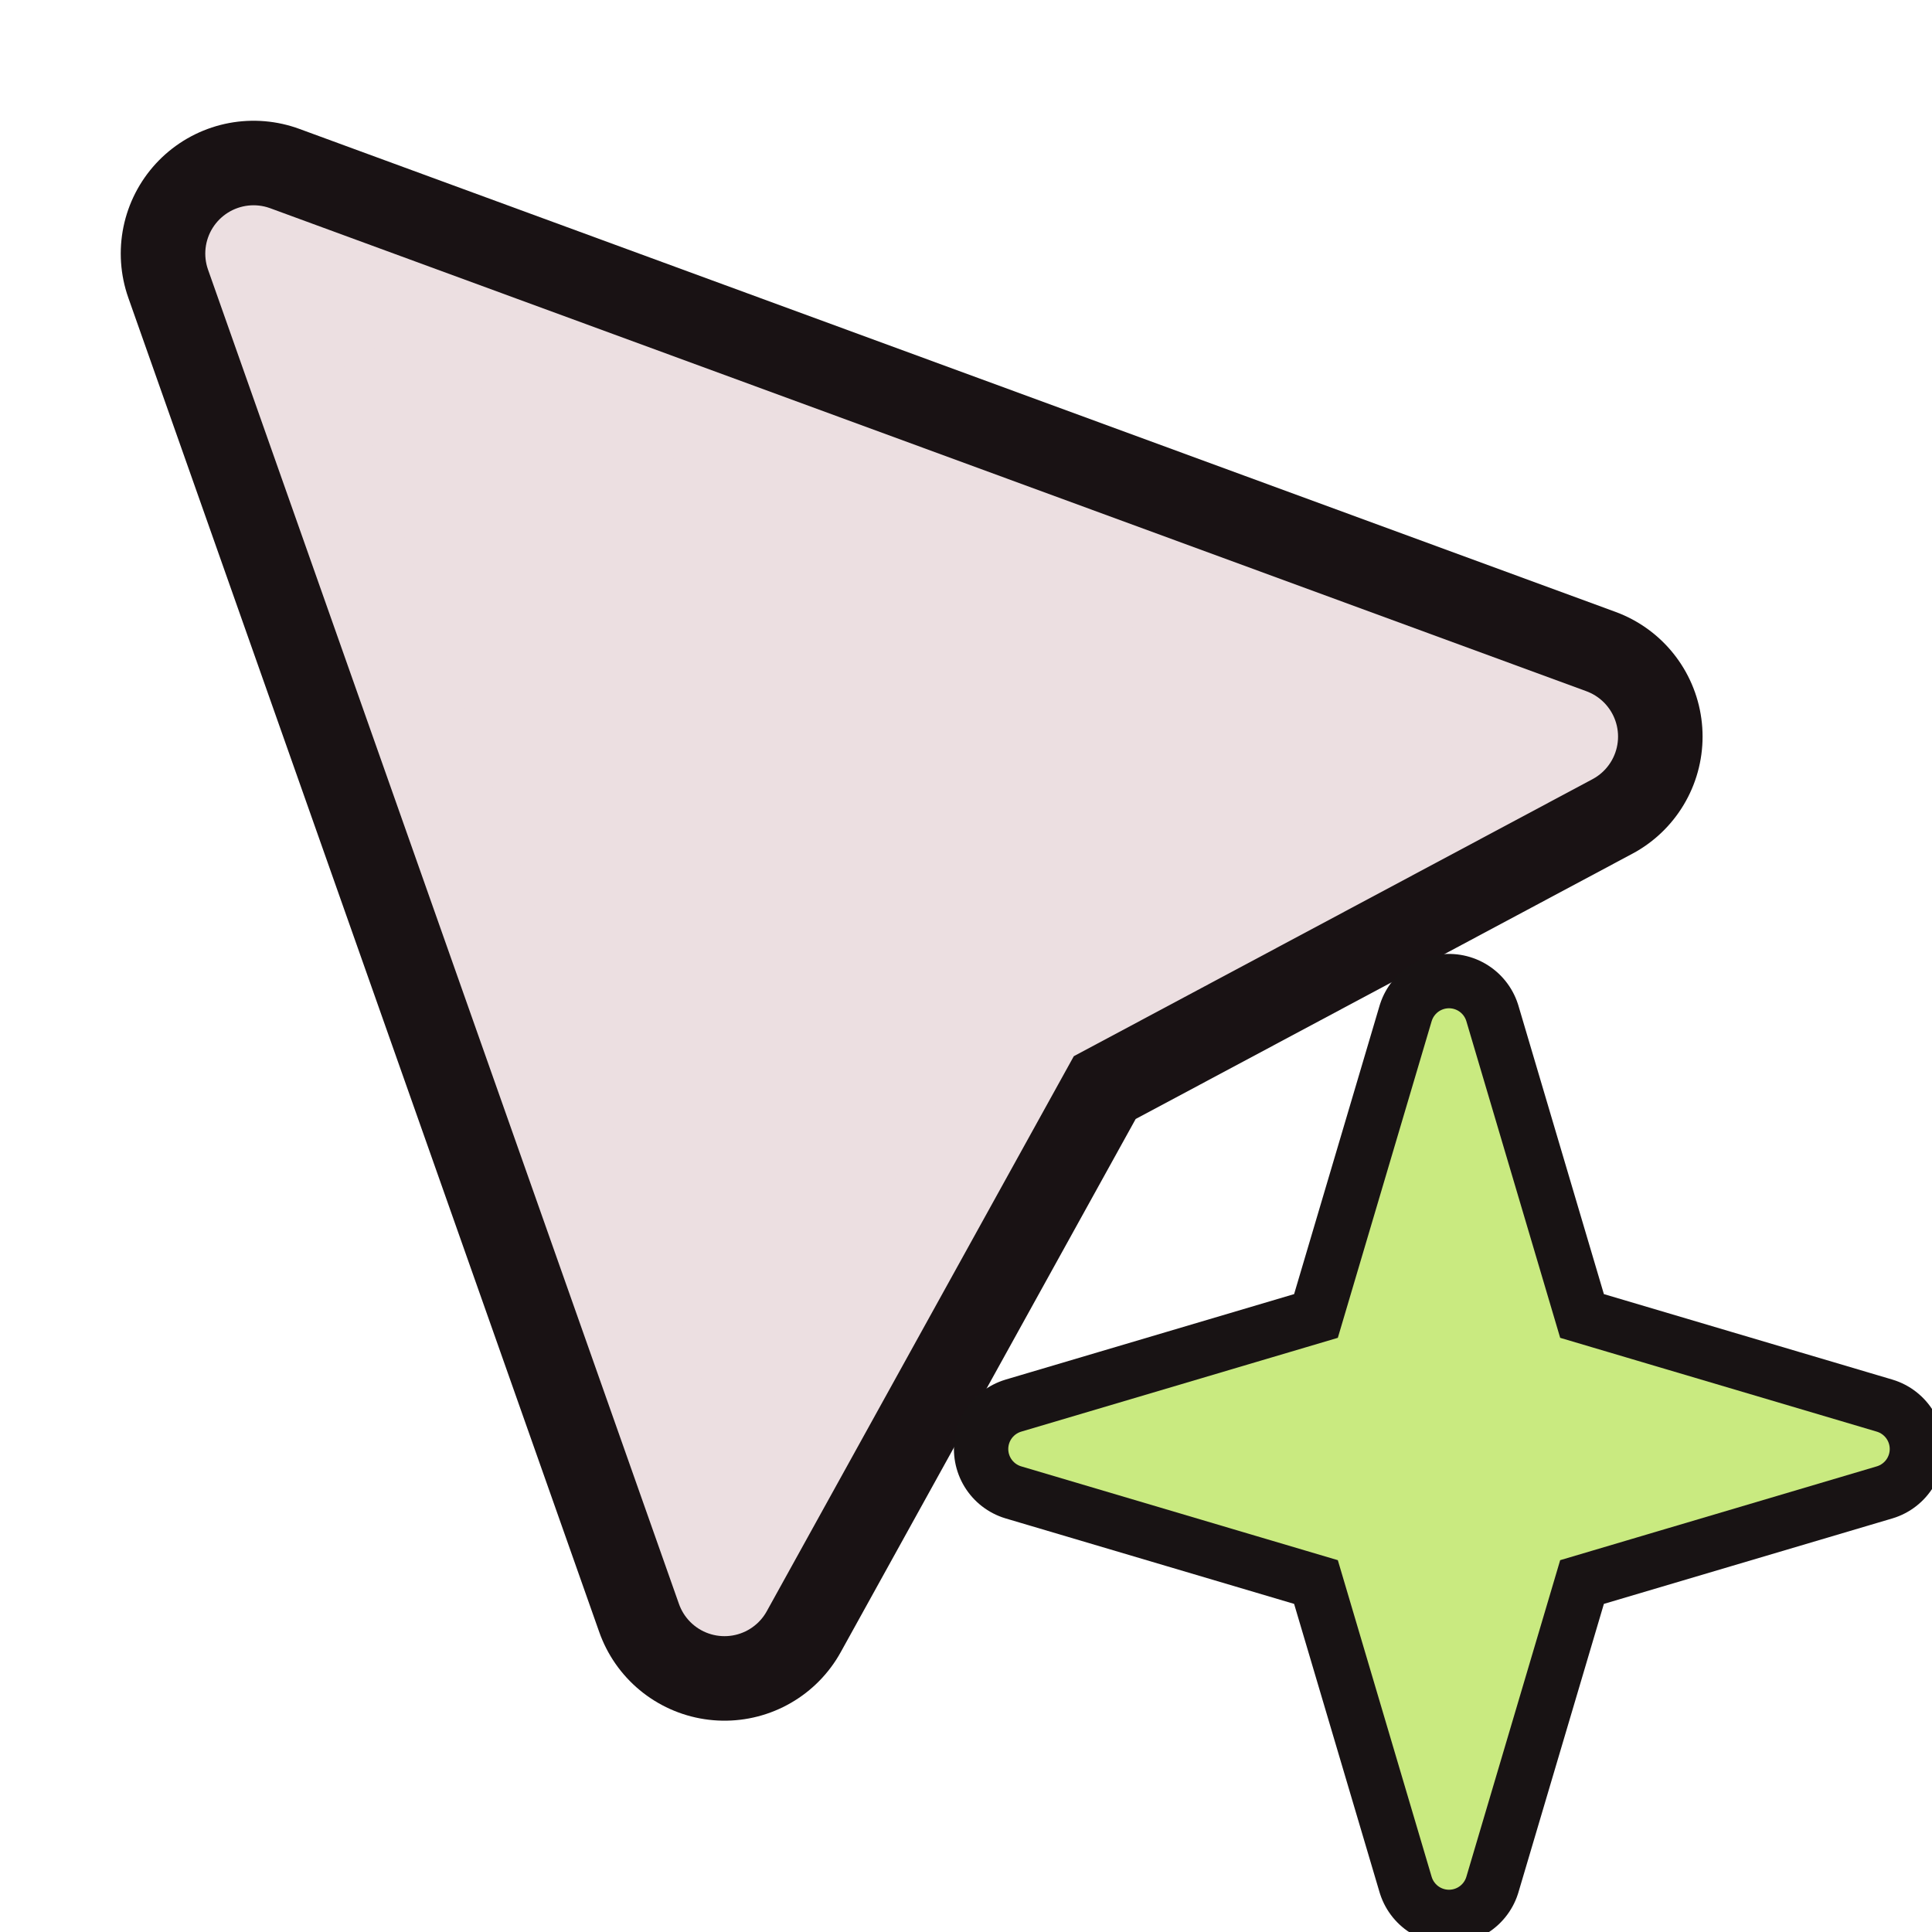
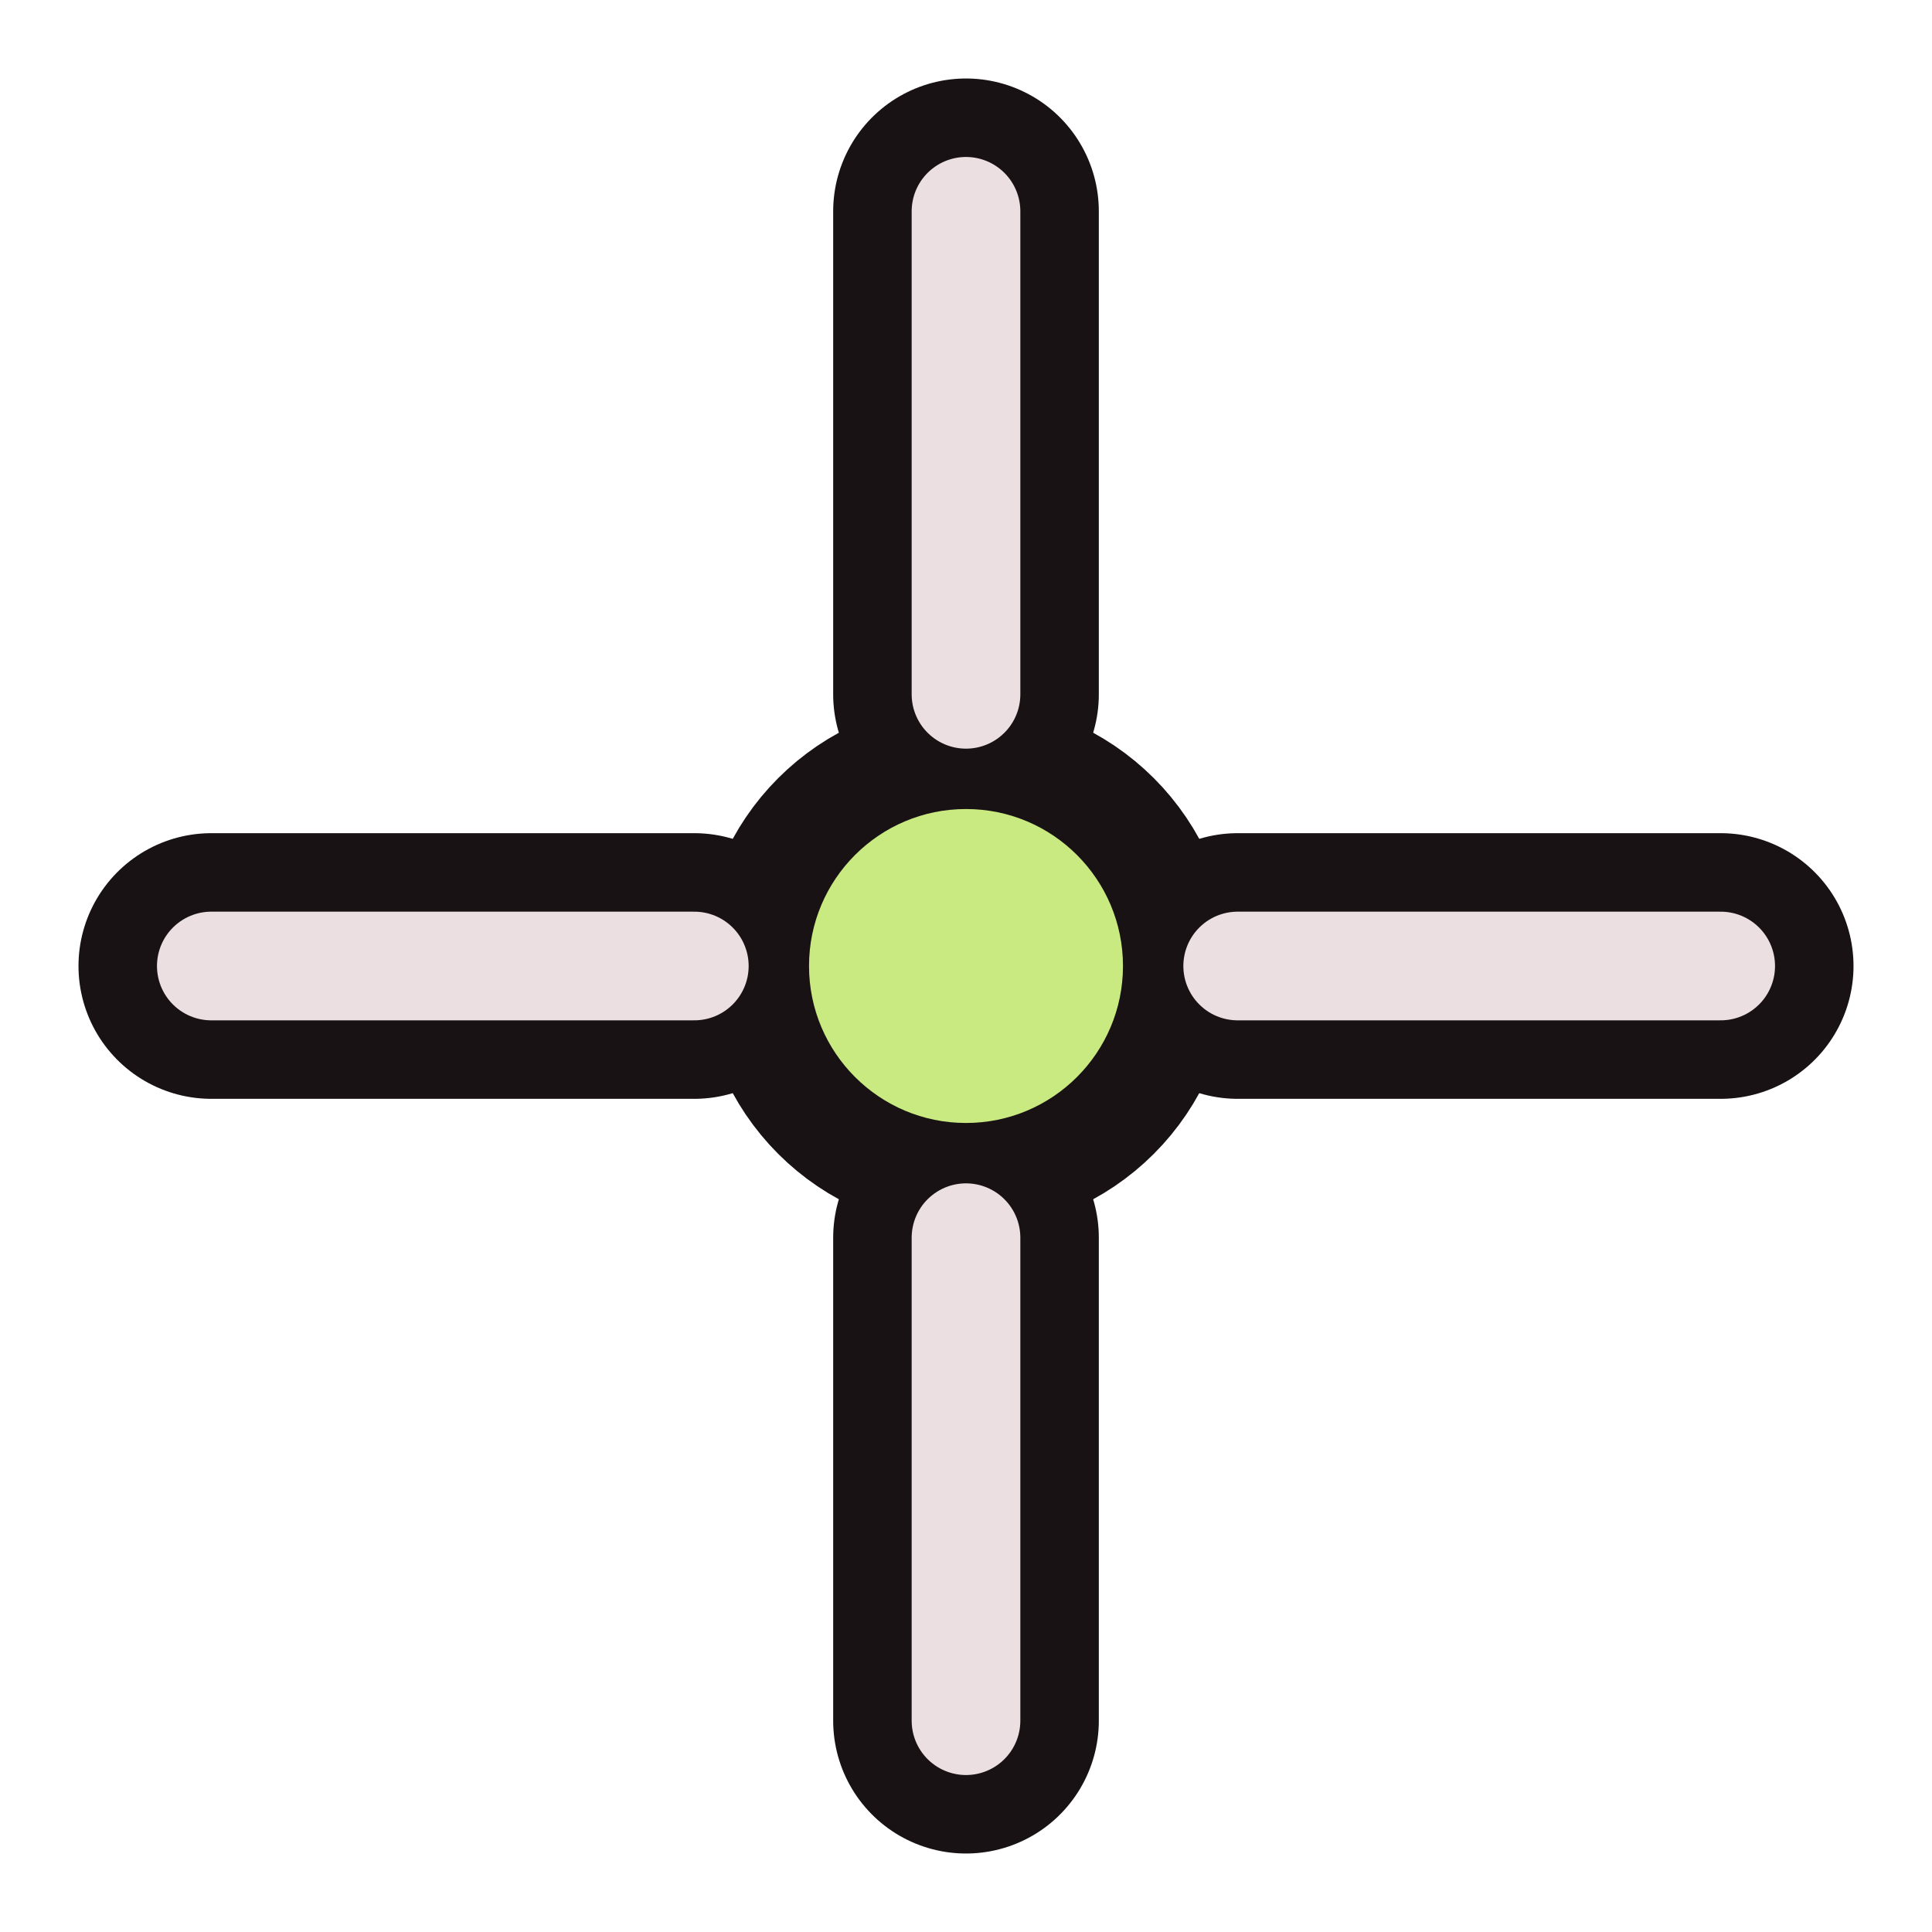
<svg xmlns="http://www.w3.org/2000/svg" width="32" height="32" viewBox="0 0 32 32">
-   <path d="M4.2 4.2 L26 12.2 L17.2 16.9 L12 26.3 Z" fill="#191214" stroke="#191214" stroke-width="4.4" stroke-linejoin="round" />
-   <path d="M4.2 4.2 L26 12.2 L17.2 16.9 L12 26.3 Z" fill="#ECDFE1" stroke="#ECDFE1" stroke-width="1.6" stroke-linejoin="round" />
-   <path d="M24 17 L25.6 22.4 L31 24 L25.6 25.6 L24 31 L22.4 25.6 L17 24 L22.4 22.4 Z" fill="#181314" stroke="#181314" stroke-width="2.4" stroke-linejoin="round" />
-   <path d="M24 17 L25.6 22.4 L31 24 L25.6 25.6 L24 31 L22.4 25.6 L17 24 L22.4 22.4 Z" fill="#c9ea80" stroke="#c9ea80" stroke-width="0.6" stroke-linejoin="round" />
+   <g stroke-linecap="round">
+     <path d="M16 3.5V11.5M16 20.5V28.5M3.5 16H11.5M20.5 16H28.5" stroke="#191214" stroke-width="4.4" fill="none" />
+     <circle cx="16" cy="16" r="2.6" fill="#191214" stroke="#191214" stroke-width="3.6" />
+     <path d="M16 3.5V11.5M16 20.5V28.5M3.5 16H11.5M20.5 16H28.5" stroke="#ECDFE1" stroke-width="1.8" fill="none" />
+     <circle cx="16" cy="16" r="2.6" fill="#c9ea80" />
+   </g>
</svg>
